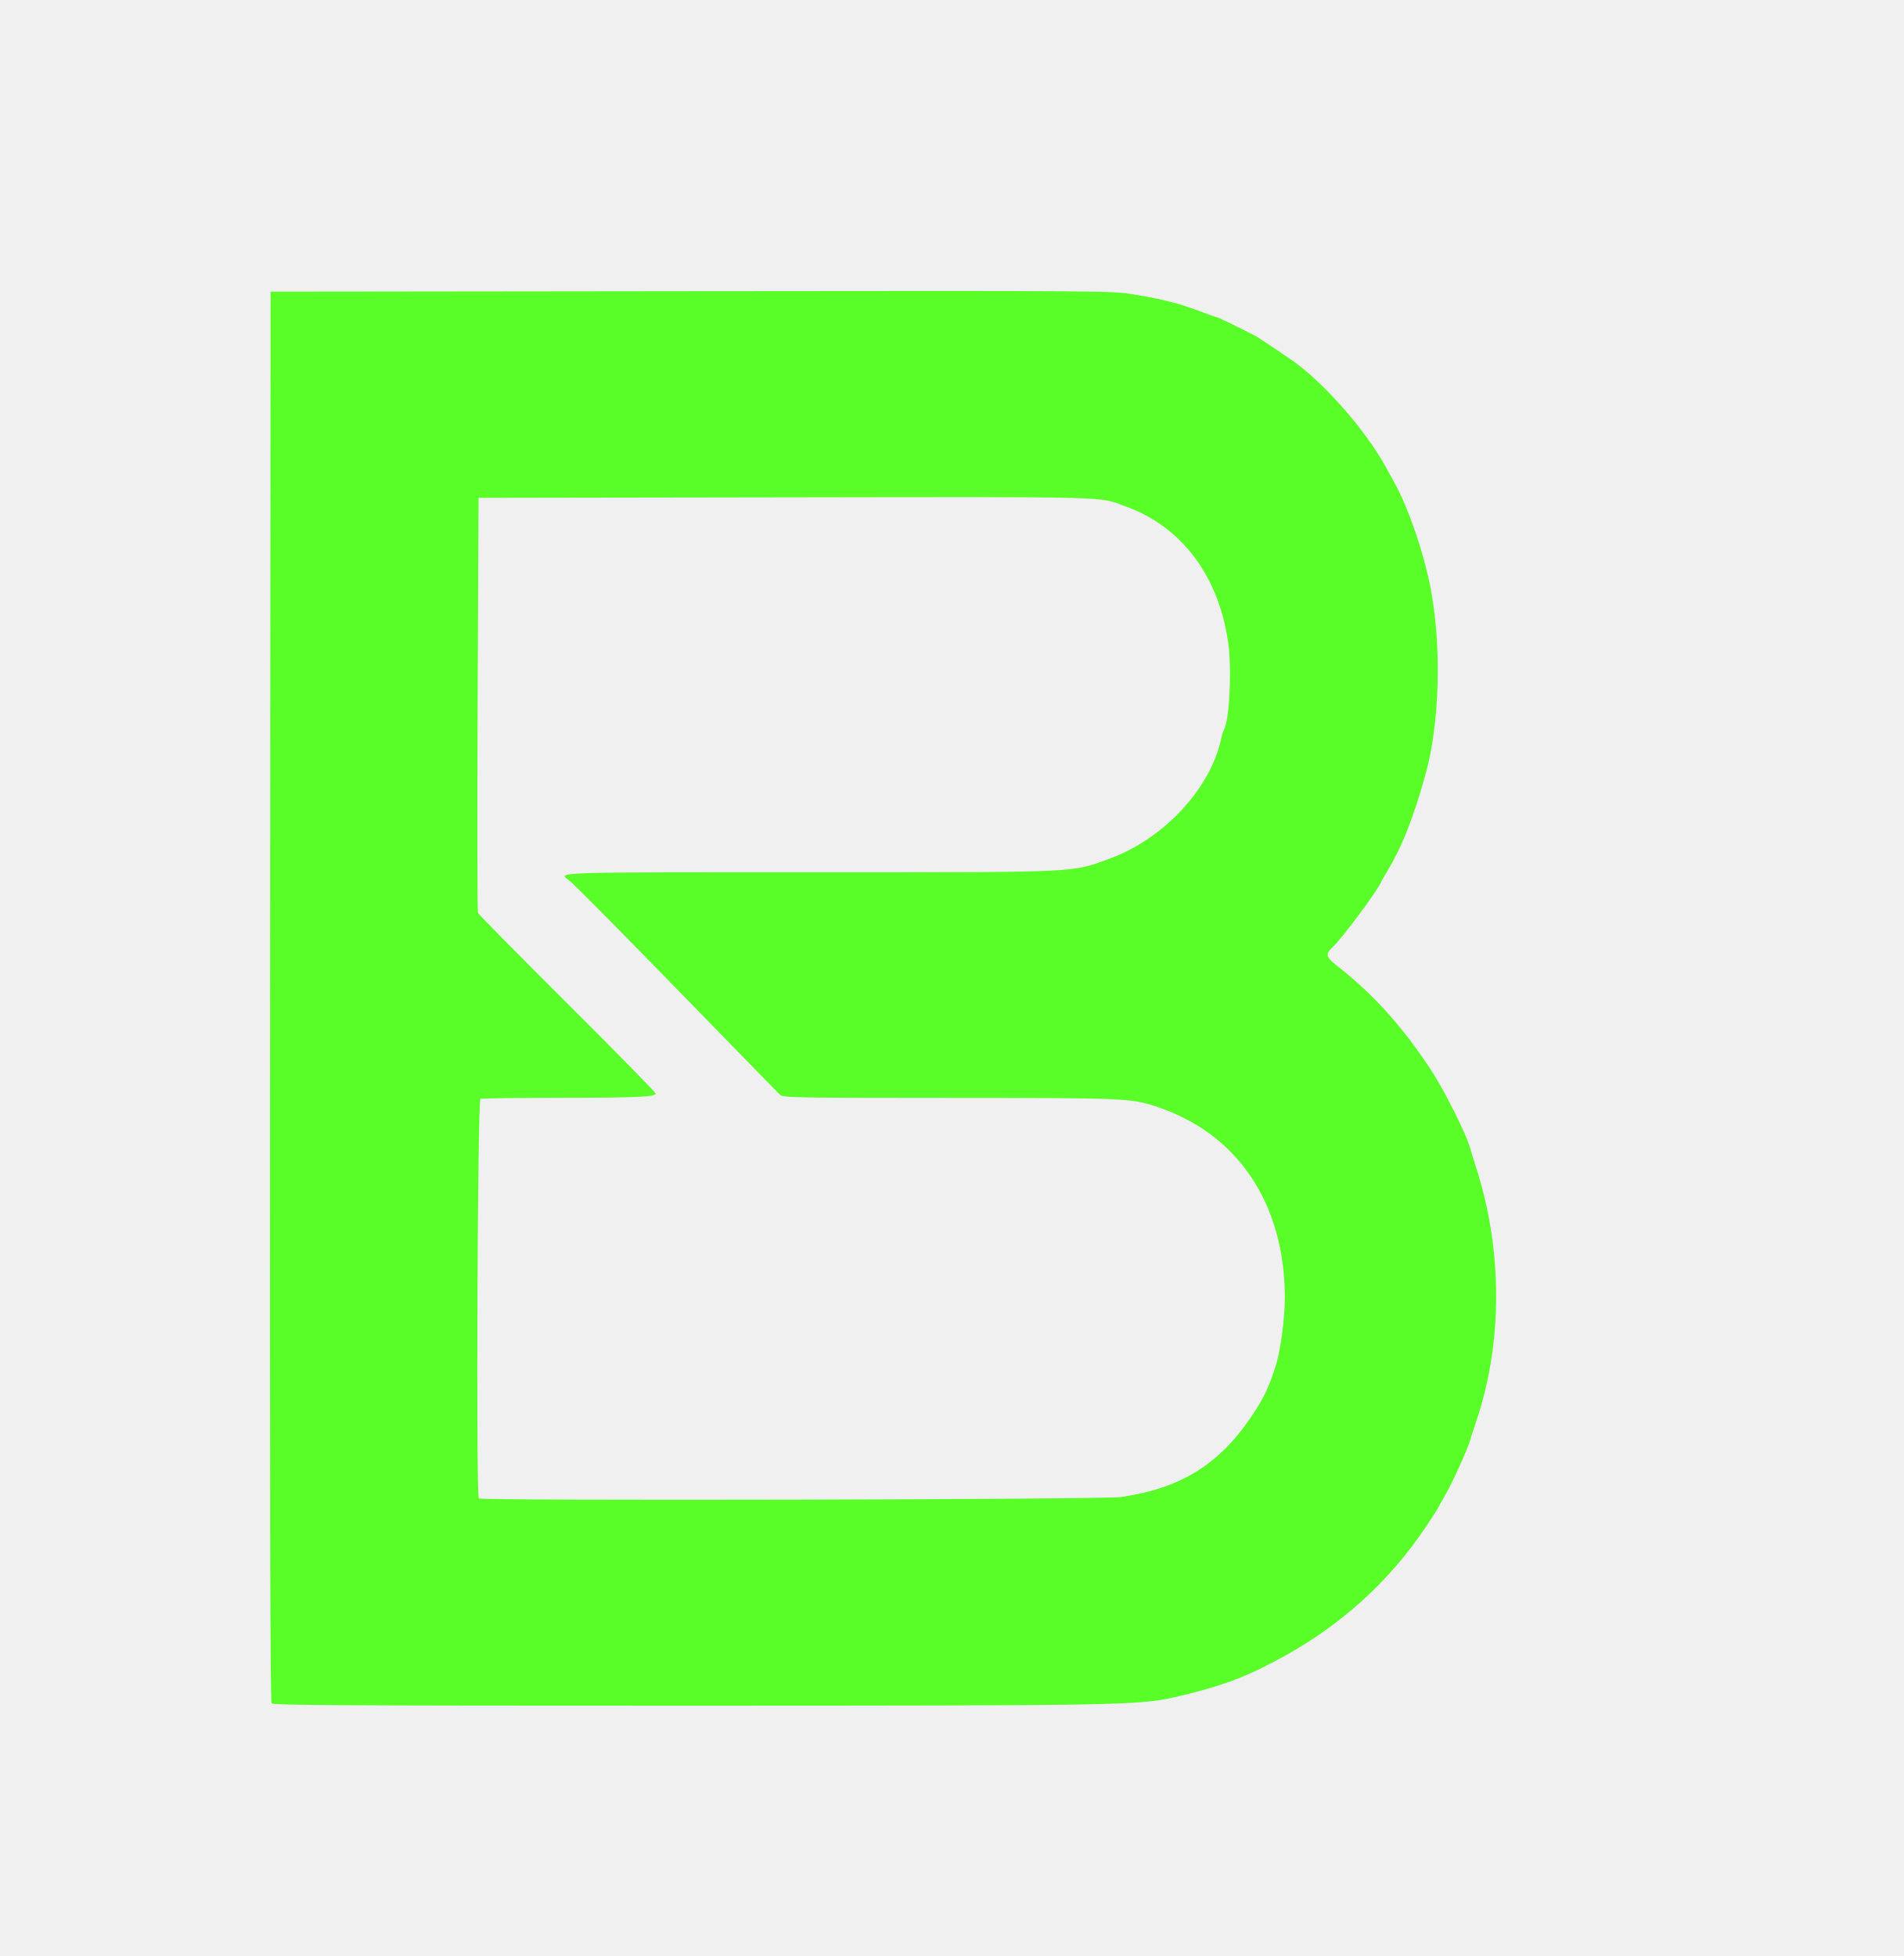
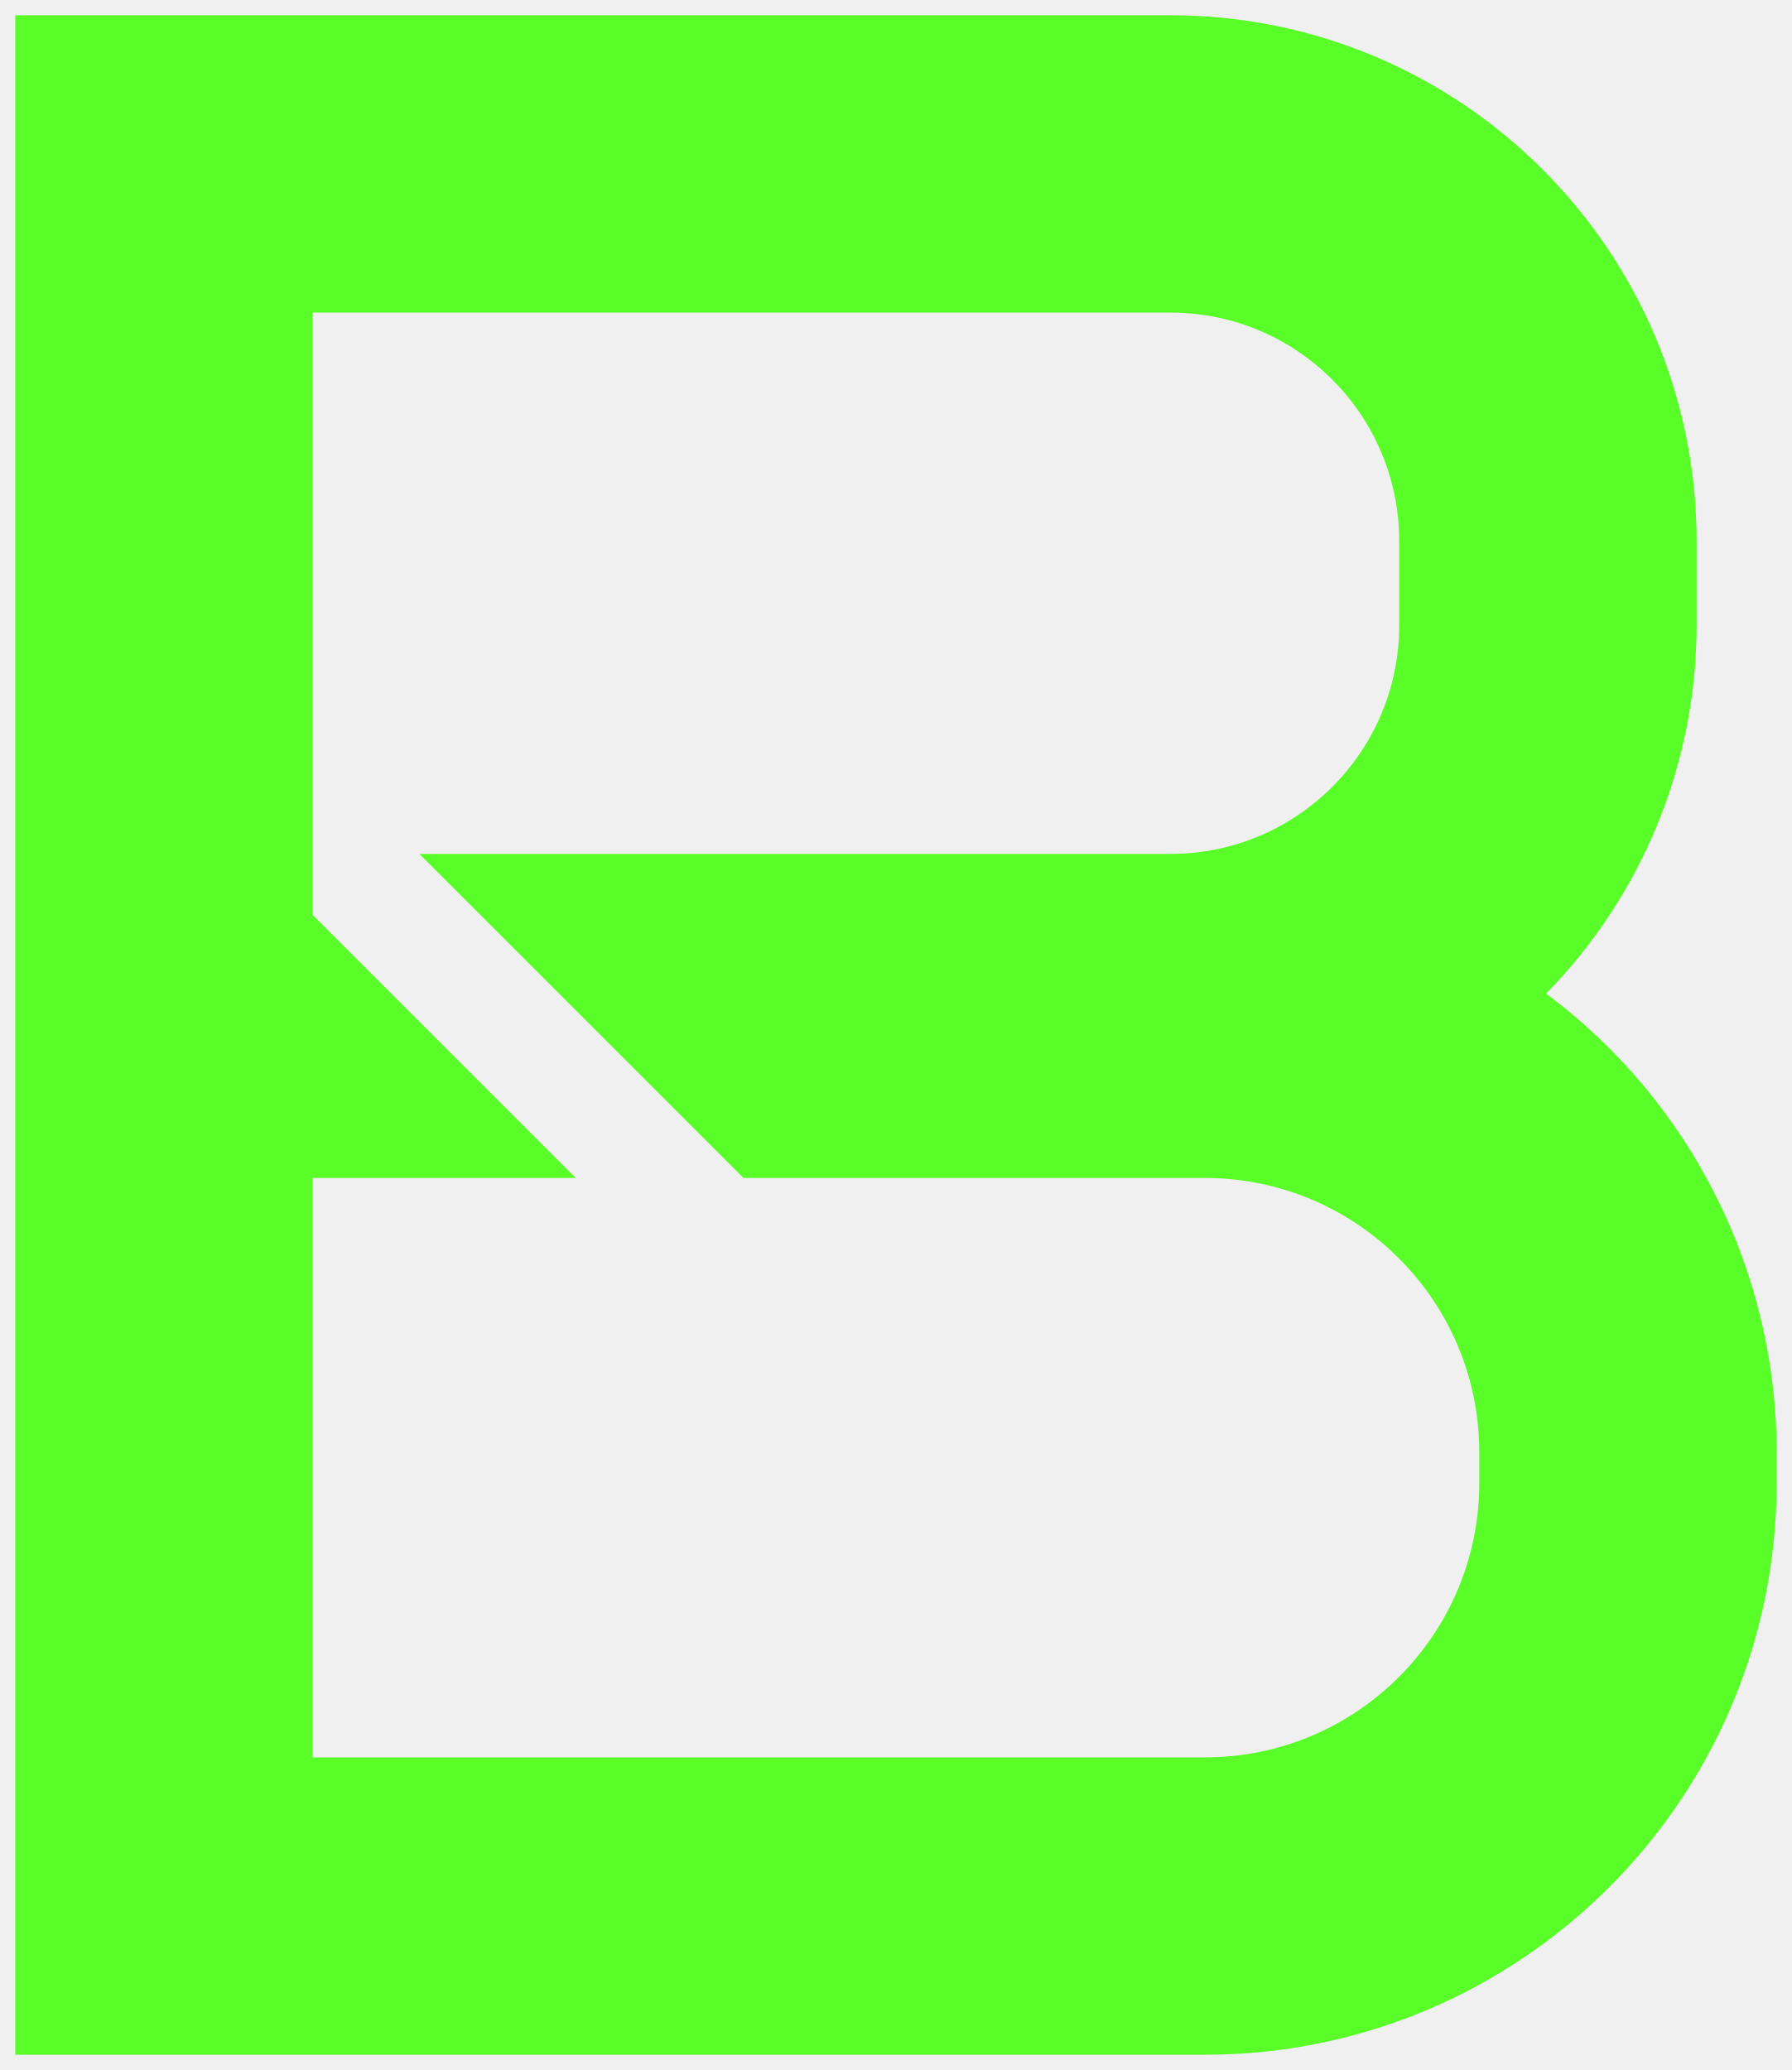
- <svg xmlns="http://www.w3.org/2000/svg" viewBox="0 0 360 370">
-   <path fill="#FFFFFF" fill-rule="evenodd" d="" />
-   <path fill="#59FD27" fill-rule="evenodd" d="M51.37,322.21C51.10,321.89 51.02,285.27 51.08,188.47L51.17,55.17L130.64,55.08C209.44,55.00 210.14,55.00 214.30,55.68C220.03,56.62 223.03,57.39 227.36,59.04C228.75,59.57 229.99,60.00 230.12,60.00C230.37,60.00 236.83,63.16 237.81,63.77C238.48,64.18 241.80,66.40 244.17,68.02C250.09,72.08 258.15,81.20 262.02,88.22C262.61,89.29 263.43,90.79 263.85,91.55C266.30,95.99 269.14,104.22 270.44,110.67C272.71,121.91 272.33,136.92 269.50,146.83C267.07,155.38 265.07,160.35 262.05,165.33C261.66,165.97 261.23,166.72 261.11,167.00C260.23,168.88 253.85,177.44 252.04,179.15C250.59,180.52 250.72,181.01 253.01,182.81C259.83,188.17 265.32,194.29 270.70,202.50C273.18,206.28 277.38,214.69 278.03,217.17C278.18,217.72 278.66,219.29 279.11,220.67C284.24,236.50 284.23,254.16 279.08,269.17C278.64,270.45 278.21,271.80 278.11,272.17C277.70,273.77 274.74,280.38 273.43,282.61C272.64,283.96 272.00,285.11 272.00,285.17C272.00,285.23 271.08,286.68 269.95,288.39C262.62,299.48 252.90,308.14 240.69,314.46C238.17,315.77 237.98,315.86 236.67,316.43C236.03,316.70 235.12,317.09 234.67,317.29C231.92,318.47 226.86,319.99 222.17,321.04C215.19,322.59 212.12,322.64 129.38,322.65C65.20,322.65 51.67,322.57 51.37,322.21ZM212.00,283.18C223.13,281.56 230.37,277.15 236.41,268.31C238.93,264.63 239.86,262.72 241.28,258.33C242.16,255.57 242.99,249.36 242.99,245.50C242.97,227.64 234.07,214.39 218.67,209.32C213.87,207.74 212.72,207.69 179.48,207.68C149.40,207.67 148.10,207.64 147.48,207.05C147.12,206.71 141.89,201.35 135.84,195.13C117.65,176.44 108.55,167.22 107.59,166.51C105.48,164.95 103.86,165.00 152.77,165.00C204.84,165.00 202.51,165.11 209.83,162.43C220.14,158.66 228.96,149.14 230.97,139.64C231.11,138.99 231.33,138.28 231.46,138.07C232.48,136.42 232.98,126.78 232.31,121.83C230.59,109.12 223.58,99.69 213.00,95.84C207.59,93.87 212.10,93.99 148.45,94.08L90.50,94.17L90.33,133.17C90.24,154.62 90.27,172.40 90.40,172.69C90.52,172.98 98.14,180.70 107.31,189.84C116.49,198.99 124.00,206.64 124.00,206.85C124.00,207.50 120.20,207.66 105.44,207.66C97.71,207.67 91.15,207.76 90.86,207.87C90.31,208.08 90.01,282.90 90.56,283.44C91.04,283.93 208.63,283.67 212.00,283.18Z" />
+ <svg xmlns="http://www.w3.org/2000/svg" viewBox="49 53 235 271.5" shape-rendering="geometricPrecision">
+   <path fill="#59FD27" fill-rule="evenodd" d="M51,55 H202.5 A69,69 0 0 1 271.5,124 V135 A69,69 0 0 1 251.76,183.32 A75,75 0 0 1 282,243.5 V247.5 A75,75 0 0 1 207,322.5 H51 Z M90,94 H202.5 A30,30 0 0 1 232.5,124 V135 A30,30 0 0 1 202.5,165 H104 L146.5,207.5 H207 A36,36 0 0 1 243,243.5 V247.5 A36,36 0 0 1 207,283.5 H90 V207.5 H124.5 L90,173 Z" />
</svg>
